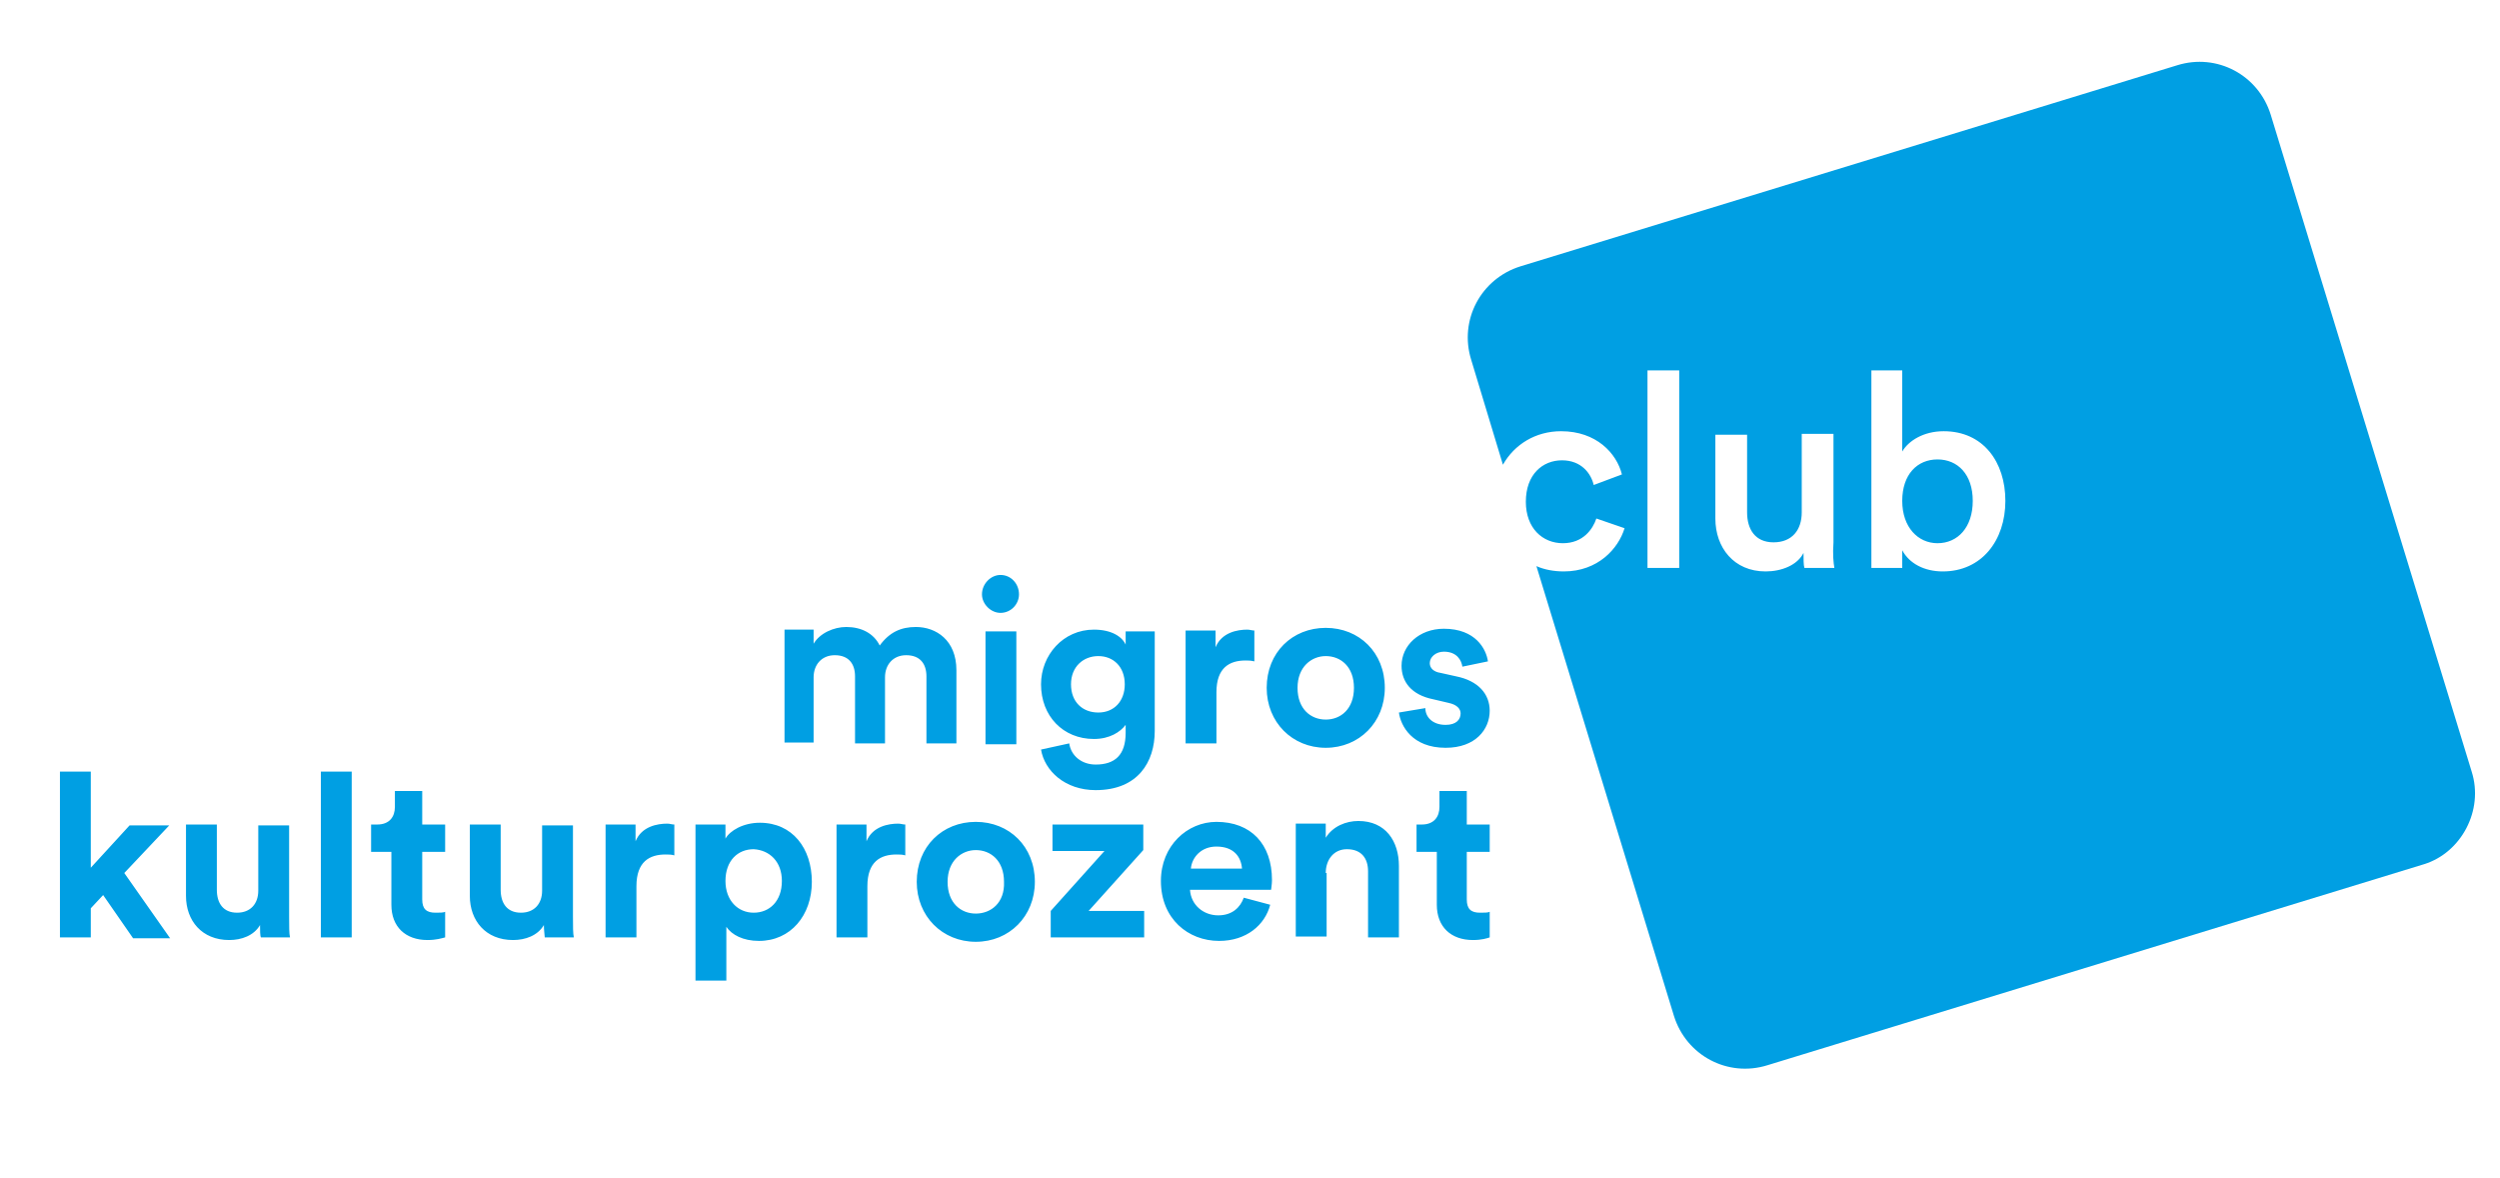
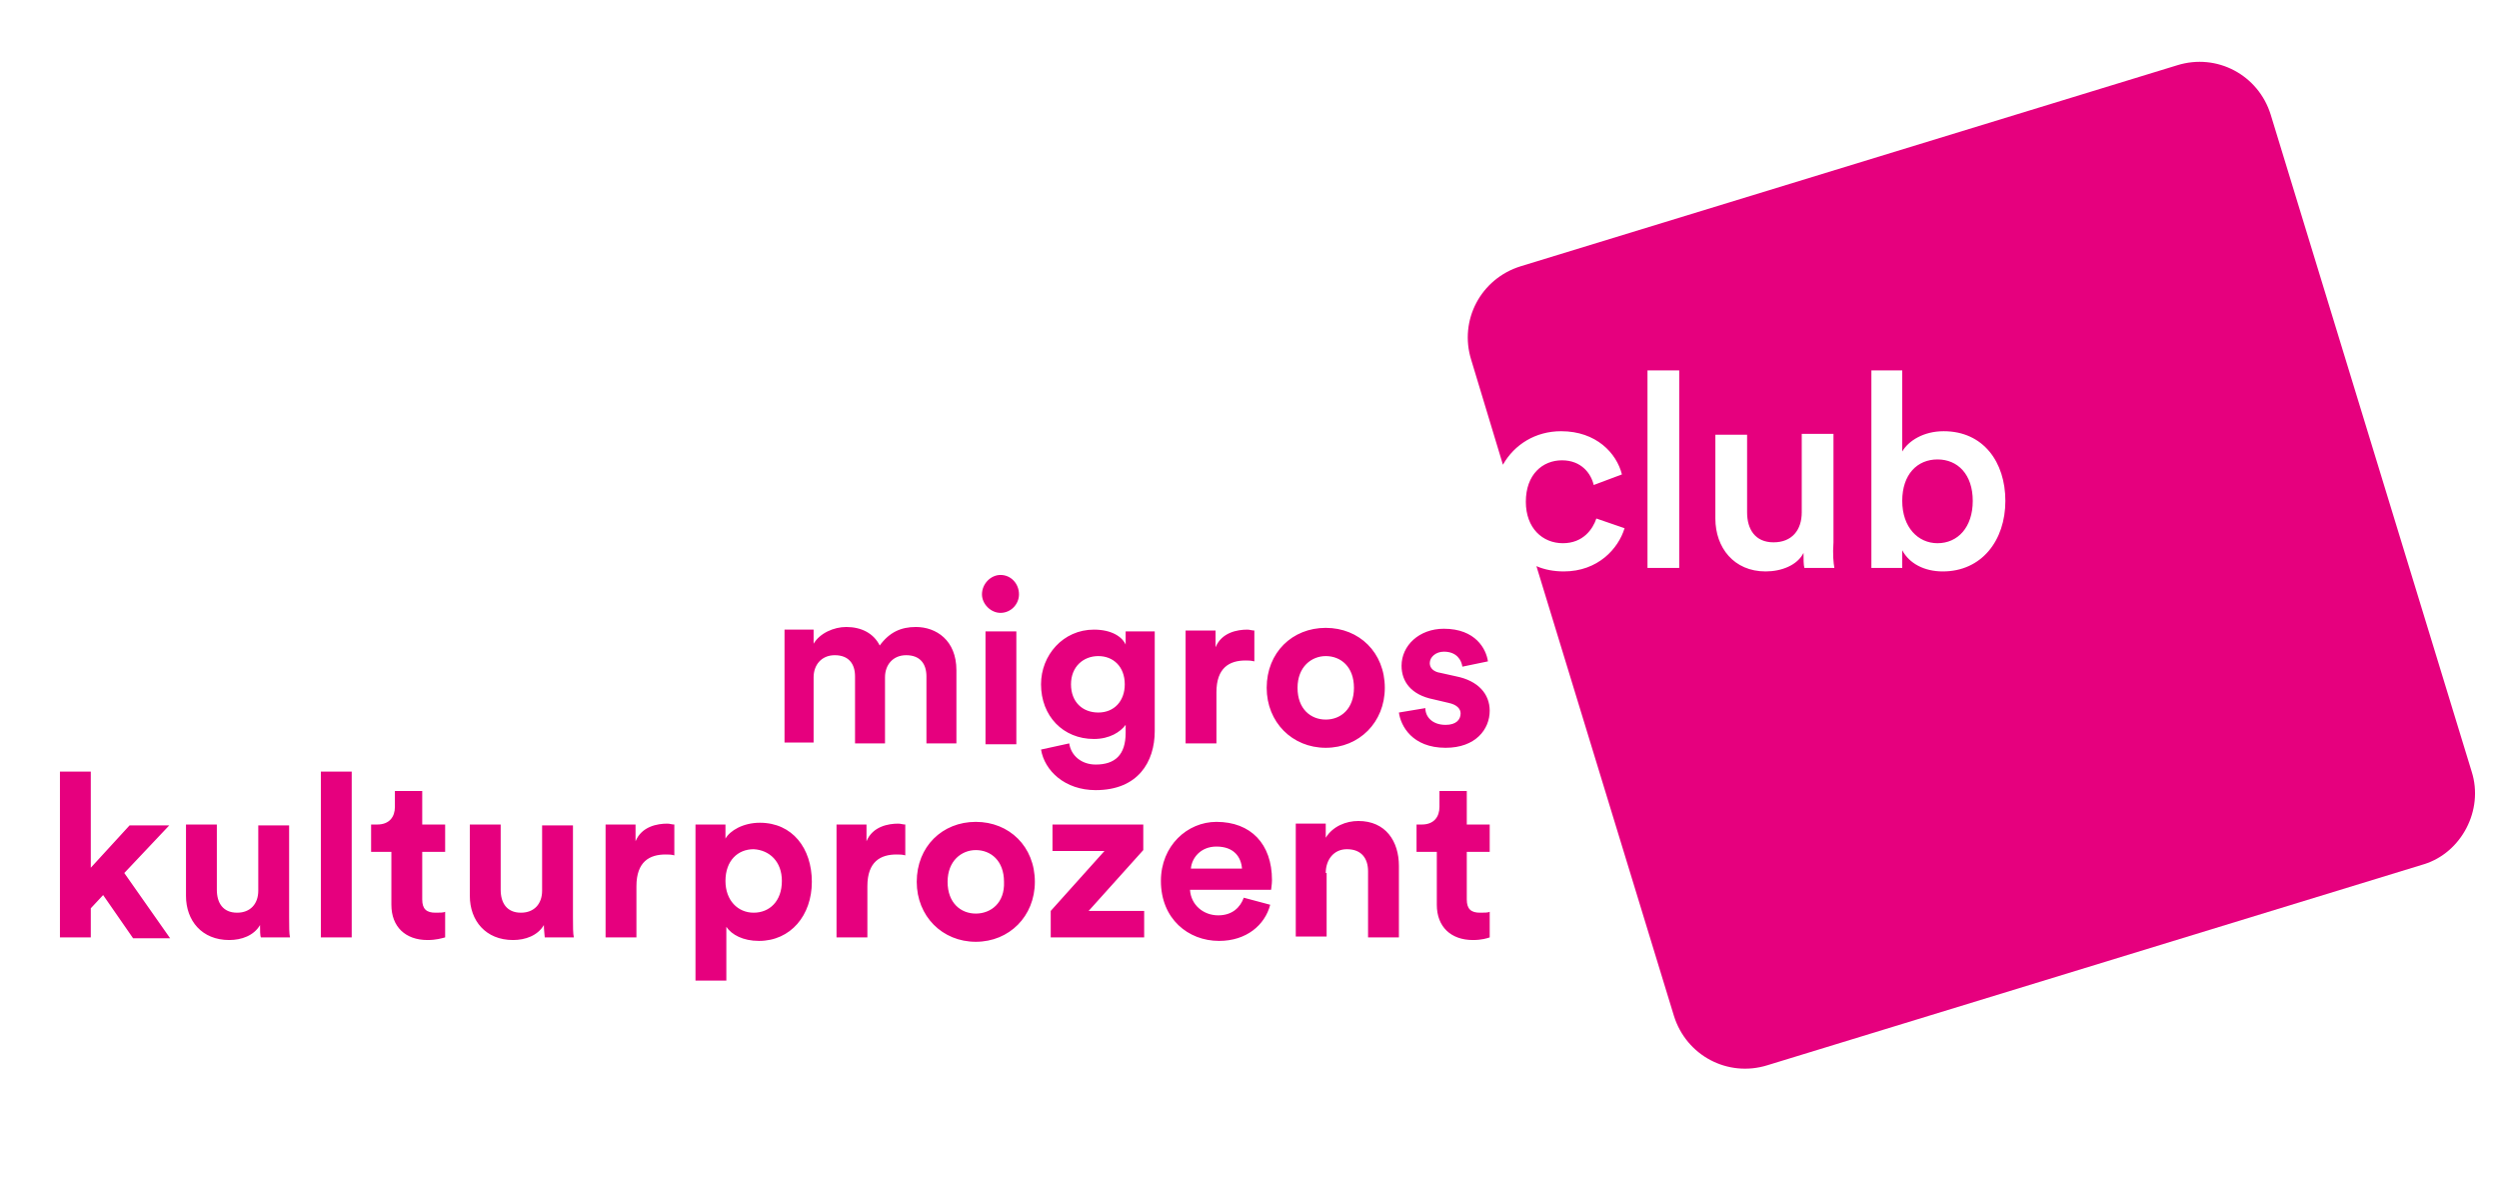
<svg xmlns="http://www.w3.org/2000/svg" version="1.1" id="Ebene_1" x="0px" y="0px" viewBox="0 0 283.5 133.5" style="enable-background:new 0 0 283.5 133.5;" xml:space="preserve">
  <style type="text/css">
- 	.st0{fill:#009FE3;}
+ 	.st0{fill:#E6007E;}
</style>
  <g>
    <path class="st0" d="M223.8,56.8c0-3-1.7-4.7-4-4.7c-2.3,0-4,1.7-4,4.7c0,3,1.8,4.8,4,4.8C222.1,61.6,223.8,59.8,223.8,56.8    M227.5,56.8c0,4.5-2.7,8-7.1,8c-2.1,0-3.8-0.9-4.6-2.4v2h-3.5V42h3.5v9.2c0.7-1.2,2.4-2.3,4.7-2.3C225,48.9,227.5,52.4,227.5,56.8    M208.1,64.4h-3.4c-0.1-0.3-0.1-1.1-0.1-1.7c-0.7,1.4-2.5,2.1-4.3,2.1c-3.6,0-5.7-2.7-5.7-6v-9.5h3.6v8.8c0,1.9,0.9,3.4,3,3.4   c2.1,0,3.2-1.4,3.2-3.4v-8.9h3.6v12.3C207.9,62.9,208,63.8,208.1,64.4 M190.5,64.4h-3.6V42h3.6V64.4z M280.4,87.5l-22.8-74.5   c-1.4-4.5-6.1-7-10.6-5.6l-74.5,22.8c-4.5,1.4-7,6.1-5.6,10.6l3.6,11.9c1.3-2.3,3.7-3.8,6.6-3.8c4,0,6.3,2.5,6.9,4.9l-3.2,1.2   c-0.3-1.3-1.4-2.8-3.6-2.8c-2.2,0-4.1,1.6-4.1,4.7c0,3,1.9,4.7,4.2,4.7c2.3,0,3.4-1.6,3.8-2.8l3.2,1.1c-0.7,2.3-3,4.9-6.9,4.9   c-1.1,0-2.2-0.2-3.1-0.6l15.6,51c1.4,4.5,6.1,7,10.6,5.6l74.5-22.8C279.2,96.7,281.8,91.9,280.4,87.5" />
    <path class="st0" d="M166.4,89.7h-3.1v1.8c0,1.1-0.6,2-2,2h-0.6v3.1h2.3v6c0,2.5,1.6,4,4.1,4c1,0,1.6-0.2,1.9-0.3v-2.9   c-0.2,0.1-0.6,0.1-1.1,0.1c-1,0-1.5-0.4-1.5-1.5v-5.4h2.6v-3.1h-2.6V89.7z M150.4,99c0-1.5,0.9-2.7,2.4-2.7c1.7,0,2.4,1.1,2.4,2.5   v7.5h3.5v-8.1c0-2.8-1.5-5.1-4.6-5.1c-1.4,0-2.9,0.6-3.7,1.9v-1.6h-3.4v12.8h3.5V99z M141.1,101.8c-0.4,1.1-1.3,2-2.9,2   c-1.7,0-3.1-1.2-3.2-2.9h9.2c0-0.1,0.1-0.6,0.1-1.1c0-4.1-2.4-6.6-6.3-6.6c-3.3,0-6.3,2.7-6.3,6.7c0,4.3,3.1,6.8,6.6,6.8   c3.1,0,5.2-1.8,5.8-4.1L141.1,101.8z M135.1,98.5c0.1-1.2,1.1-2.5,2.9-2.5c2,0,2.8,1.2,2.9,2.5H135.1z M129.8,106.3v-3h-6.3   l6.2-6.9v-2.9h-10.3v3h5.9l-6.1,6.8v3H129.8z M110.7,93.2c-3.8,0-6.7,2.8-6.7,6.8c0,3.9,2.9,6.8,6.7,6.8c3.8,0,6.7-2.9,6.7-6.8   C117.4,96,114.5,93.2,110.7,93.2 M110.7,103.6c-1.7,0-3.2-1.2-3.2-3.6c0-2.4,1.6-3.6,3.2-3.6c1.7,0,3.2,1.2,3.2,3.6   C114,102.4,112.4,103.6,110.7,103.6 M102.7,93.5c-0.3,0-0.5-0.1-0.8-0.1c-1.1,0-2.9,0.3-3.6,2v-1.9h-3.4v12.8h3.5v-5.8   c0-2.8,1.5-3.6,3.3-3.6c0.3,0,0.7,0,1,0.1V93.5z M88.7,99.9c0,2.3-1.4,3.6-3.2,3.6c-1.8,0-3.2-1.4-3.2-3.6c0-2.3,1.4-3.6,3.2-3.6   C87.3,96.4,88.7,97.7,88.7,99.9 M82.4,111.3v-6.2c0.6,0.9,1.9,1.6,3.7,1.6c3.6,0,6-2.9,6-6.7c0-3.8-2.2-6.7-5.9-6.7   c-1.9,0-3.4,0.9-3.9,1.8v-1.6h-3.4v17.7H82.4z M76.5,93.5c-0.3,0-0.5-0.1-0.8-0.1c-1.1,0-2.9,0.3-3.6,2v-1.9h-3.4v12.8h3.5v-5.8   c0-2.8,1.5-3.6,3.3-3.6c0.3,0,0.7,0,1,0.1V93.5z M61.8,106.3h3.3c-0.1-0.4-0.1-1.3-0.1-2.3V93.6h-3.5v7.4c0,1.5-0.9,2.5-2.4,2.5   c-1.6,0-2.3-1.1-2.3-2.6v-7.4h-3.5v8.1c0,2.8,1.8,5,4.9,5c1.4,0,2.8-0.5,3.5-1.7C61.7,105.5,61.8,106.1,61.8,106.3 M47.9,89.7h-3.1   v1.8c0,1.1-0.6,2-2,2h-0.7v3.1h2.3v6c0,2.5,1.6,4,4.1,4c1,0,1.6-0.2,2-0.3v-2.9c-0.2,0.1-0.6,0.1-1.1,0.1c-1,0-1.5-0.4-1.5-1.5   v-5.4h2.6v-3.1h-2.6V89.7z M39.9,87.5h-3.5v18.8h3.5V87.5z M29.6,106.3h3.3c-0.1-0.4-0.1-1.3-0.1-2.3V93.6h-3.5v7.4   c0,1.5-0.9,2.5-2.4,2.5c-1.6,0-2.3-1.1-2.3-2.6v-7.4h-3.5v8.1c0,2.8,1.8,5,4.9,5c1.4,0,2.8-0.5,3.5-1.7   C29.5,105.5,29.5,106.1,29.6,106.3 M19.2,93.6h-4.5l-4.4,4.8V87.5H6.8v18.8h3.5V103l1.4-1.5l3.4,4.9h4.2l-5.2-7.4L19.2,93.6z" />
    <path class="st0" d="M158.7,80.8c0.2,1.5,1.5,4,5.3,4c3.4,0,5-2.1,5-4.2c0-1.9-1.3-3.4-3.8-3.9l-1.8-0.4c-0.7-0.1-1.2-0.5-1.2-1.1   c0-0.7,0.7-1.3,1.6-1.3c1.5,0,2,1,2.1,1.7l2.9-0.6c-0.2-1.4-1.4-3.7-5-3.7c-2.8,0-4.8,1.9-4.8,4.2c0,1.8,1.1,3.3,3.6,3.8l1.7,0.4   c1,0.2,1.4,0.7,1.4,1.2c0,0.7-0.5,1.3-1.7,1.3c-1.5,0-2.3-0.9-2.3-1.9L158.7,80.8z M150.4,71.2c-3.8,0-6.7,2.8-6.7,6.8   c0,3.9,2.9,6.8,6.7,6.8c3.8,0,6.7-2.9,6.7-6.8C157.1,74,154.2,71.2,150.4,71.2 M150.4,81.6c-1.7,0-3.2-1.2-3.2-3.6   c0-2.4,1.6-3.6,3.2-3.6c1.7,0,3.2,1.2,3.2,3.6C153.6,80.4,152.1,81.6,150.4,81.6 M142.3,71.5c-0.3,0-0.5-0.1-0.8-0.1   c-1.1,0-2.9,0.3-3.6,2v-1.9h-3.4v12.8h3.5v-5.8c0-2.8,1.5-3.6,3.3-3.6c0.3,0,0.6,0,1,0.1V71.5z M124.6,80.8c-1.8,0-3.1-1.2-3.1-3.2   c0-2,1.4-3.2,3.1-3.2c1.7,0,3,1.2,3,3.2C127.6,79.5,126.4,80.8,124.6,80.8 M118.1,85c0.4,2.4,2.7,4.6,6.2,4.6   c4.8,0,6.7-3.2,6.7-6.7V71.6h-3.3v1.5c-0.4-0.9-1.6-1.7-3.6-1.7c-3.5,0-6,2.9-6,6.2c0,3.6,2.5,6.2,6,6.2c1.8,0,3-0.8,3.6-1.6v0.9   c0,2.5-1.2,3.6-3.4,3.6c-1.6,0-2.8-1-3-2.4L118.1,85z M111.4,67.4c0,1.1,1,2.1,2.1,2.1c1.2,0,2.1-1,2.1-2.1c0-1.2-0.9-2.2-2.1-2.2   C112.4,65.2,111.4,66.2,111.4,67.4 M115.3,71.6h-3.5v12.8h3.5V71.6z M92.3,84.3v-7.5c0-1.4,0.9-2.5,2.4-2.5c1.6,0,2.3,1,2.3,2.4   v7.6h3.4v-7.5c0-1.4,0.9-2.5,2.4-2.5c1.6,0,2.3,1,2.3,2.4v7.6h3.4v-8.3c0-3.4-2.3-4.9-4.6-4.9c-1.7,0-3,0.6-4.1,2.1   c-0.7-1.4-2.1-2.1-3.8-2.1c-1.4,0-3,0.7-3.7,1.9v-1.6h-3.3v12.8H92.3z" />
  </g>
</svg>
